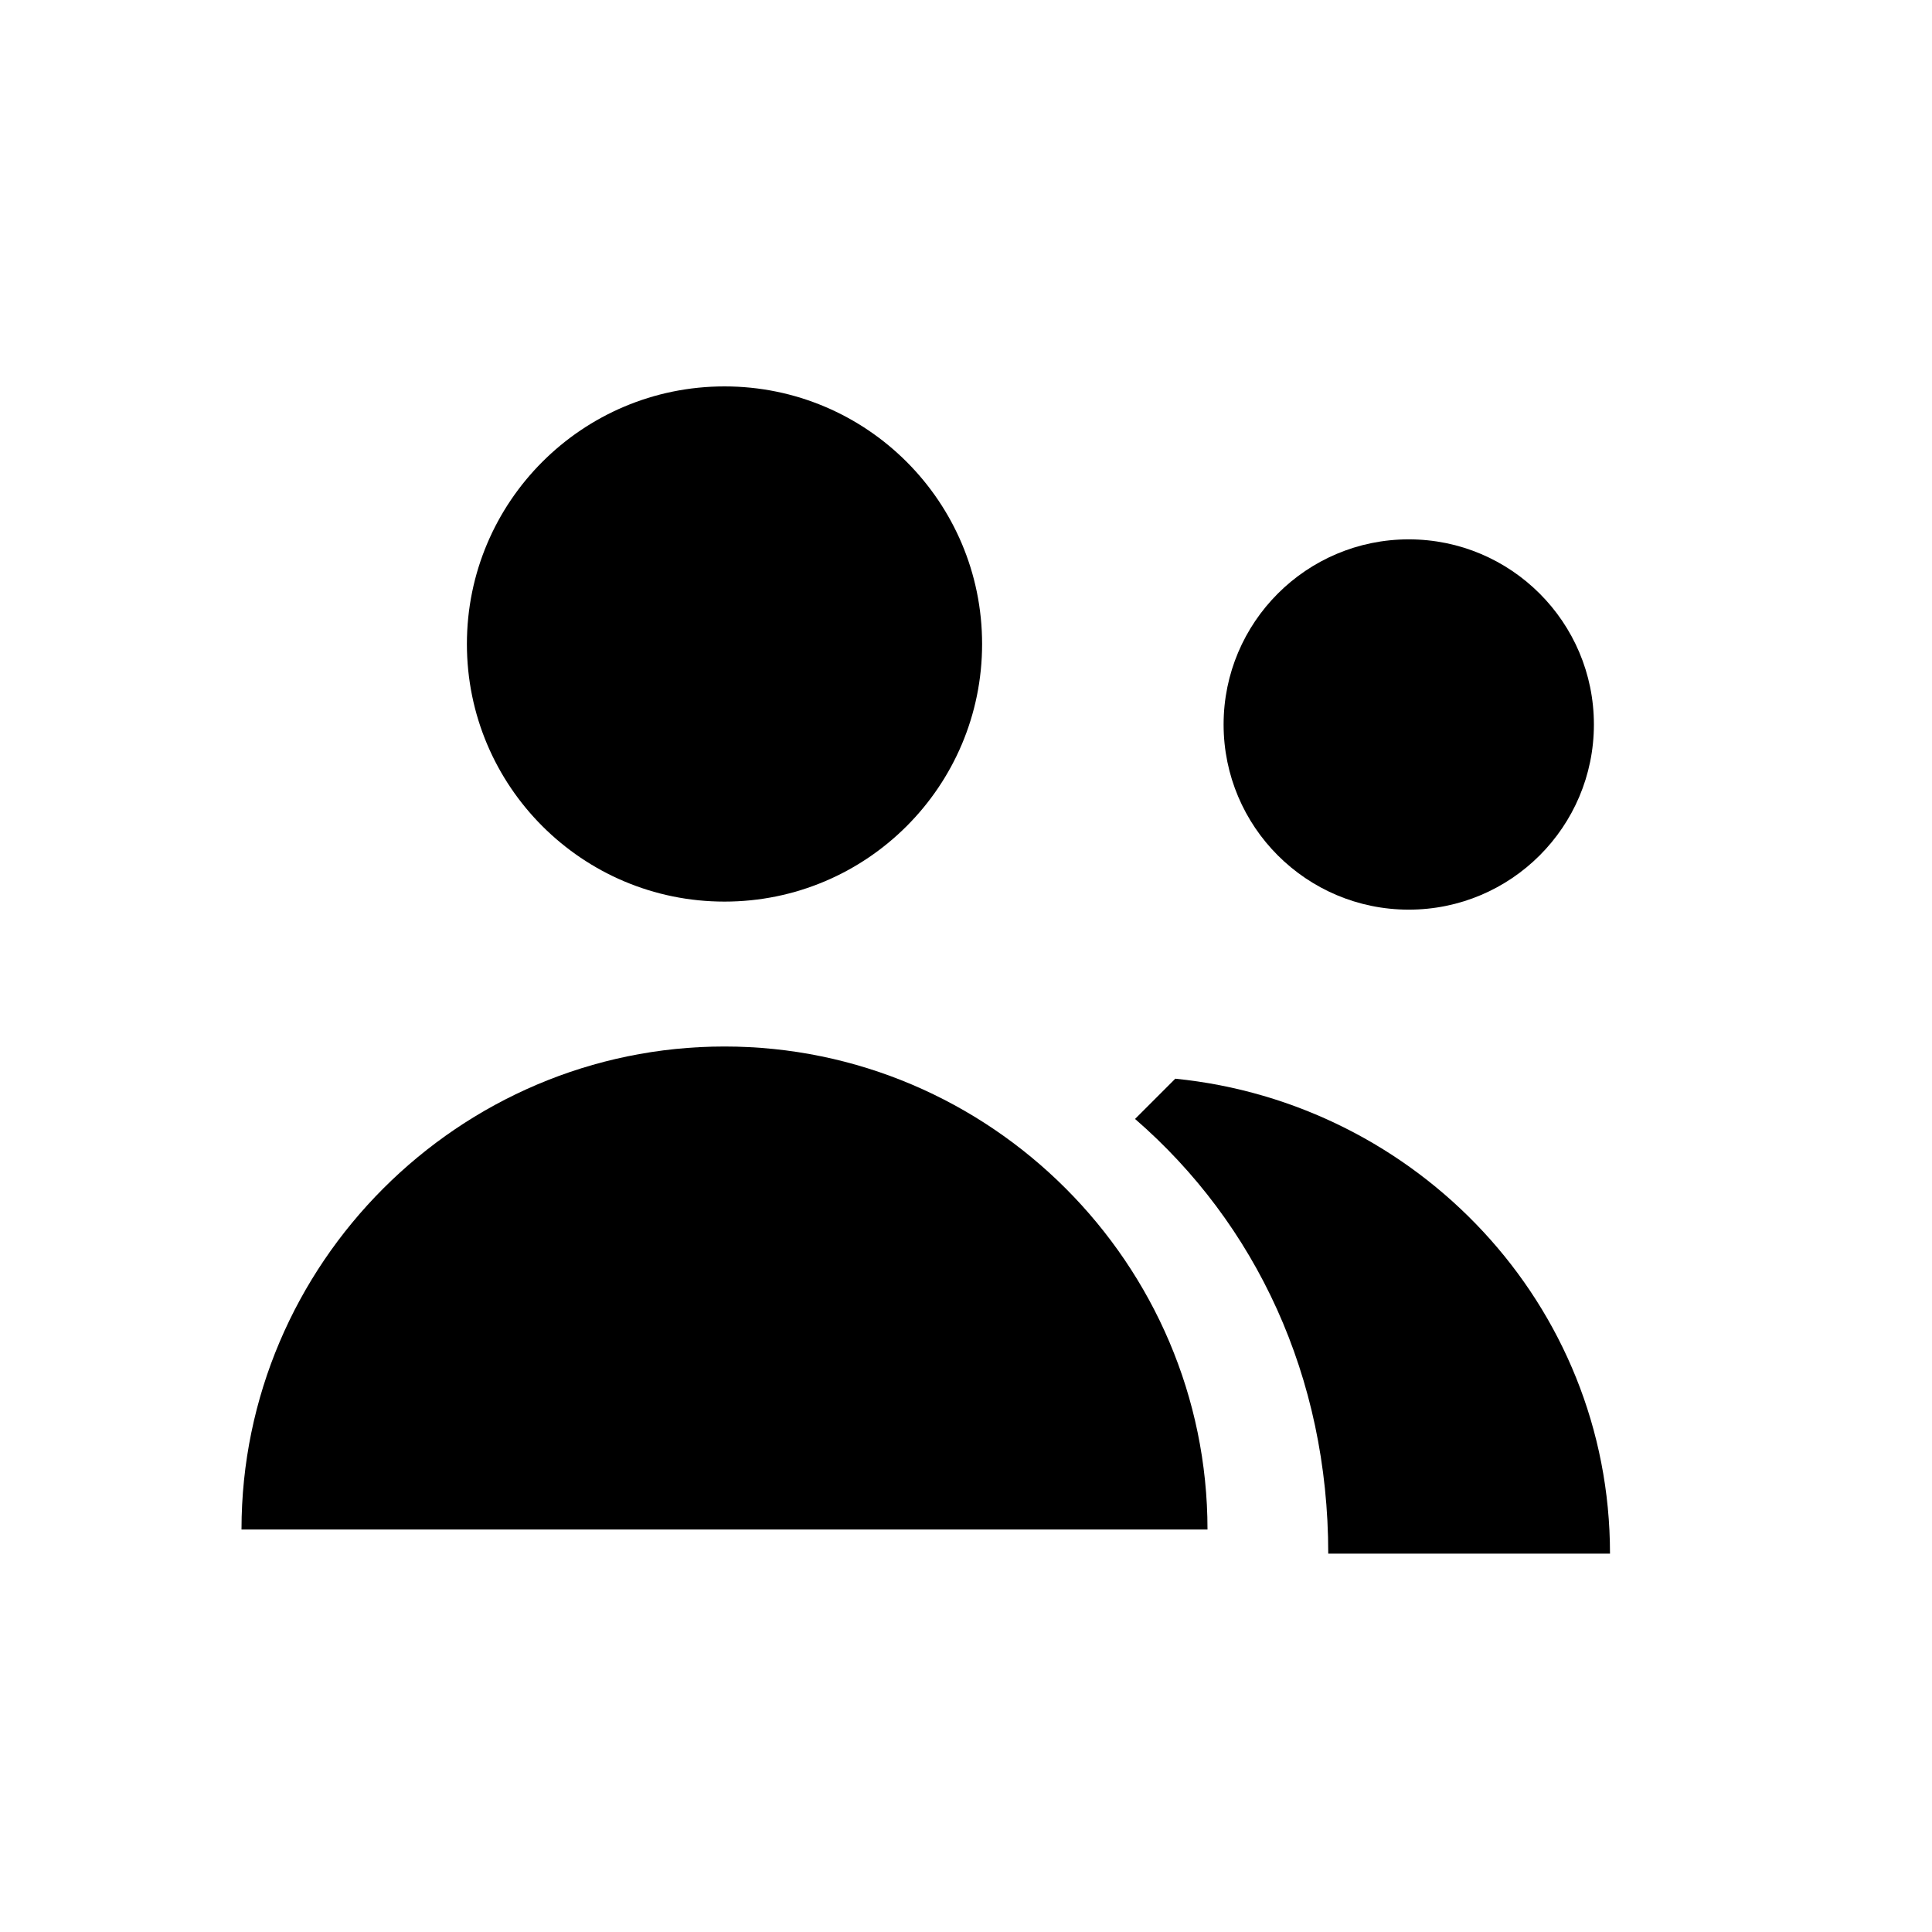
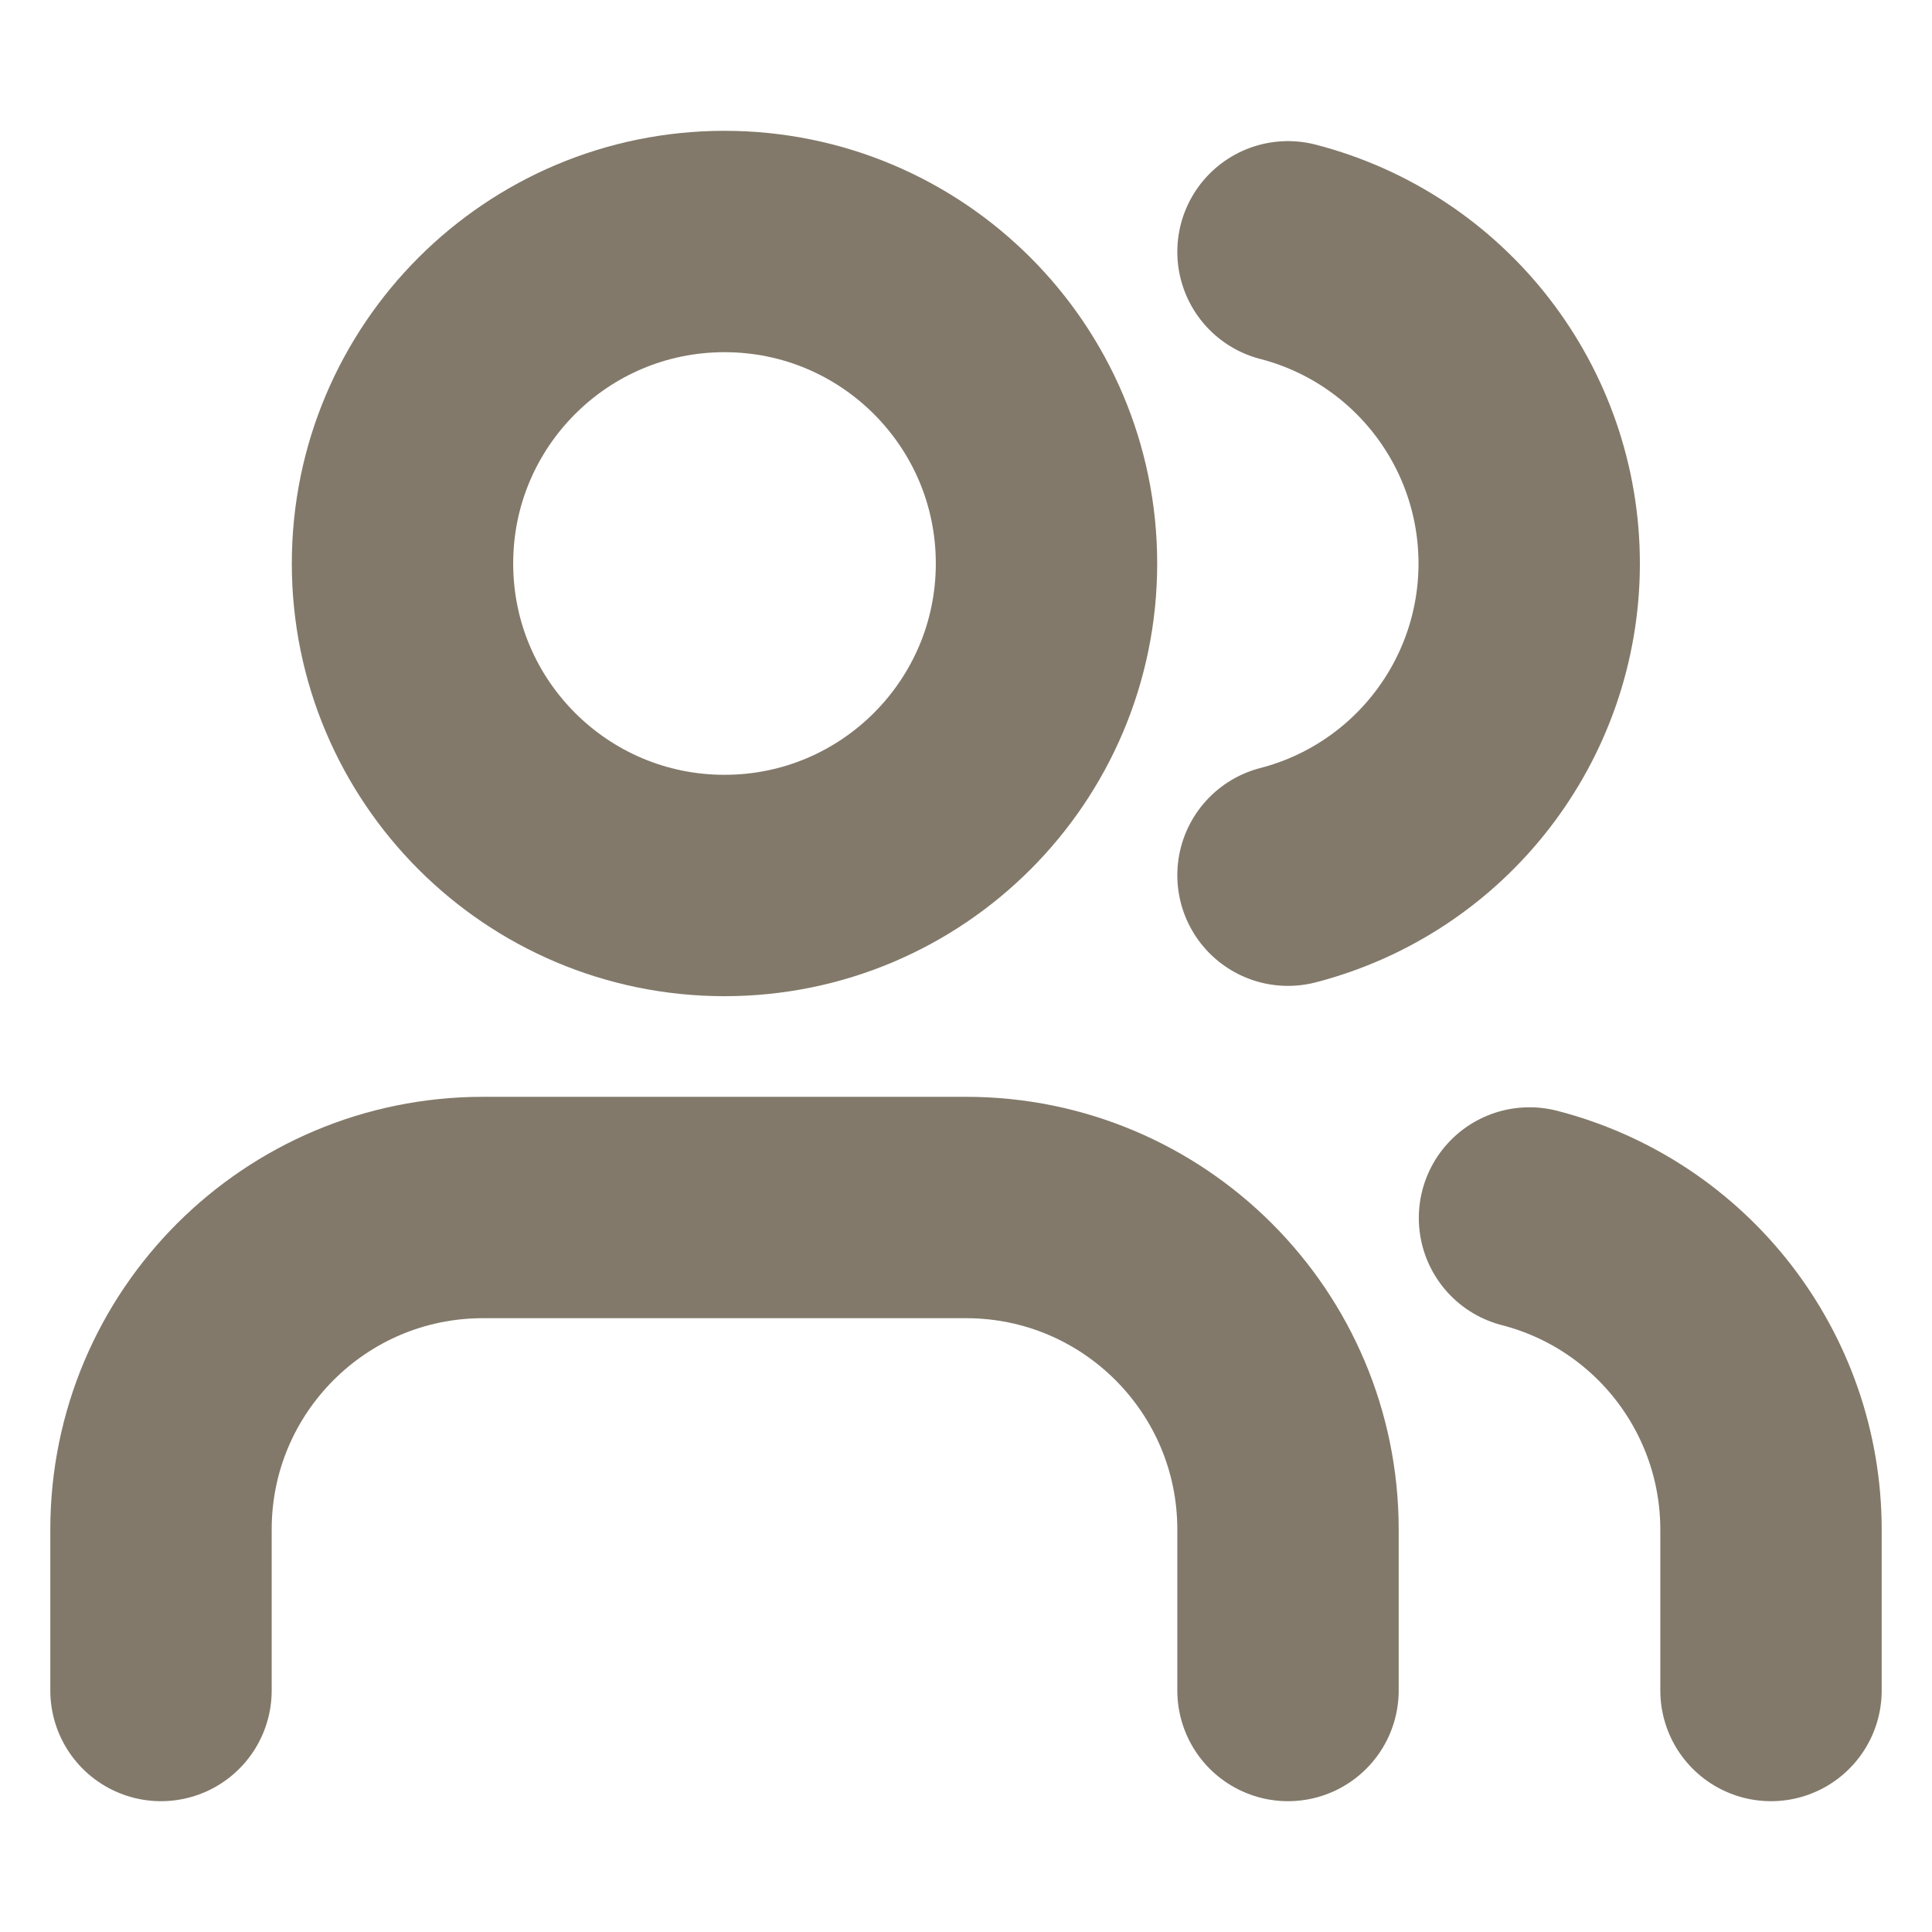
- <svg xmlns="http://www.w3.org/2000/svg" viewBox="0 0 24 24">
-   <circle fill="#000000" cx="9" cy="8" r="3.2" />
-   <path fill="#000000" d="M3 19c0-3.3 2.7-6 6-6s6 2.7 6 6z" />
-   <circle fill="#000000" cx="17.5" cy="9" r="2.3" />
-   <path fill="#000000" d="M14.6 13.4c3 .3 5.4 2.8 5.4 5.9h-3.5c0-2.2-.9-4.1-2.4-5.4.2-.2.3-.3.5-.5z" />
+ <svg xmlns="http://www.w3.org/2000/svg" class="lucide lucide-users" width="24" height="24" viewBox="0 0 24 24" fill="none" stroke="#82796a" stroke-width="2.75" stroke-linecap="round" stroke-linejoin="round">
+   <path d="M16 21v-2a4 4 0 0 0-4-4H6a4 4 0 0 0-4 4v2" />
+   <path d="M16 3.128a4 4 0 0 1 0 7.744" />
+   <path d="M22 21v-2a4 4 0 0 0-3-3.87" />
+   <circle cx="9" cy="7" r="4" />
</svg>
